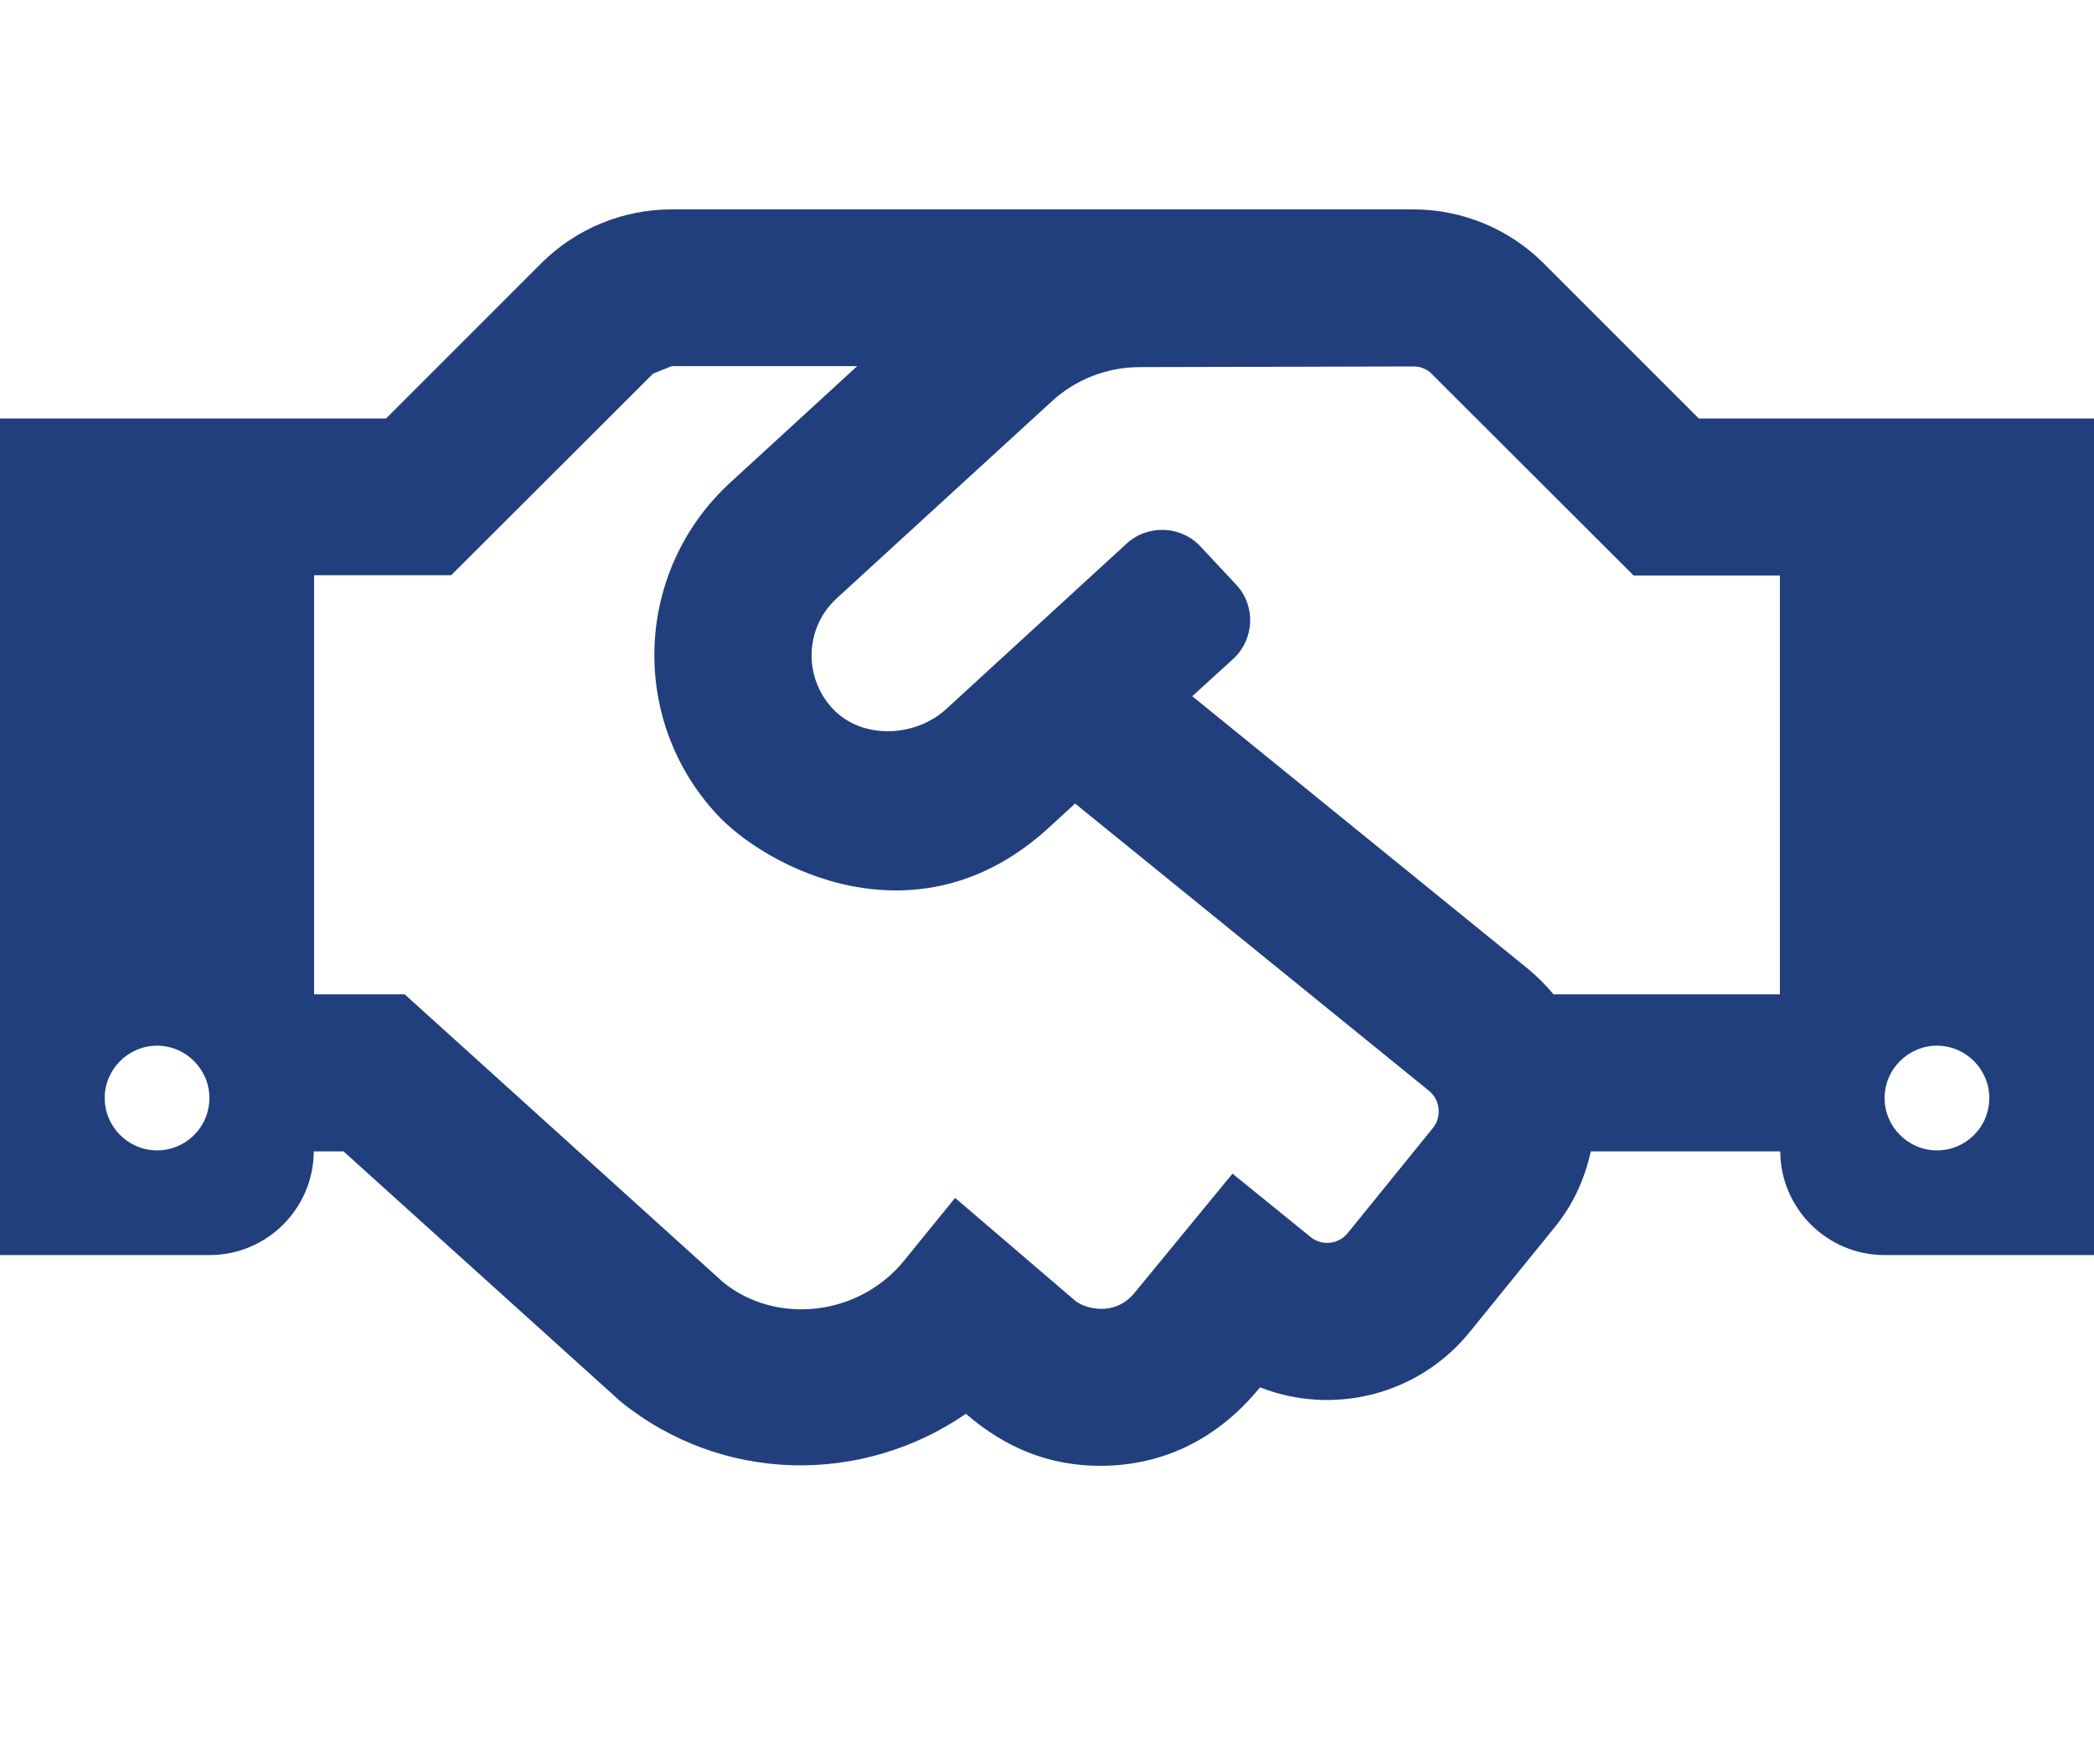
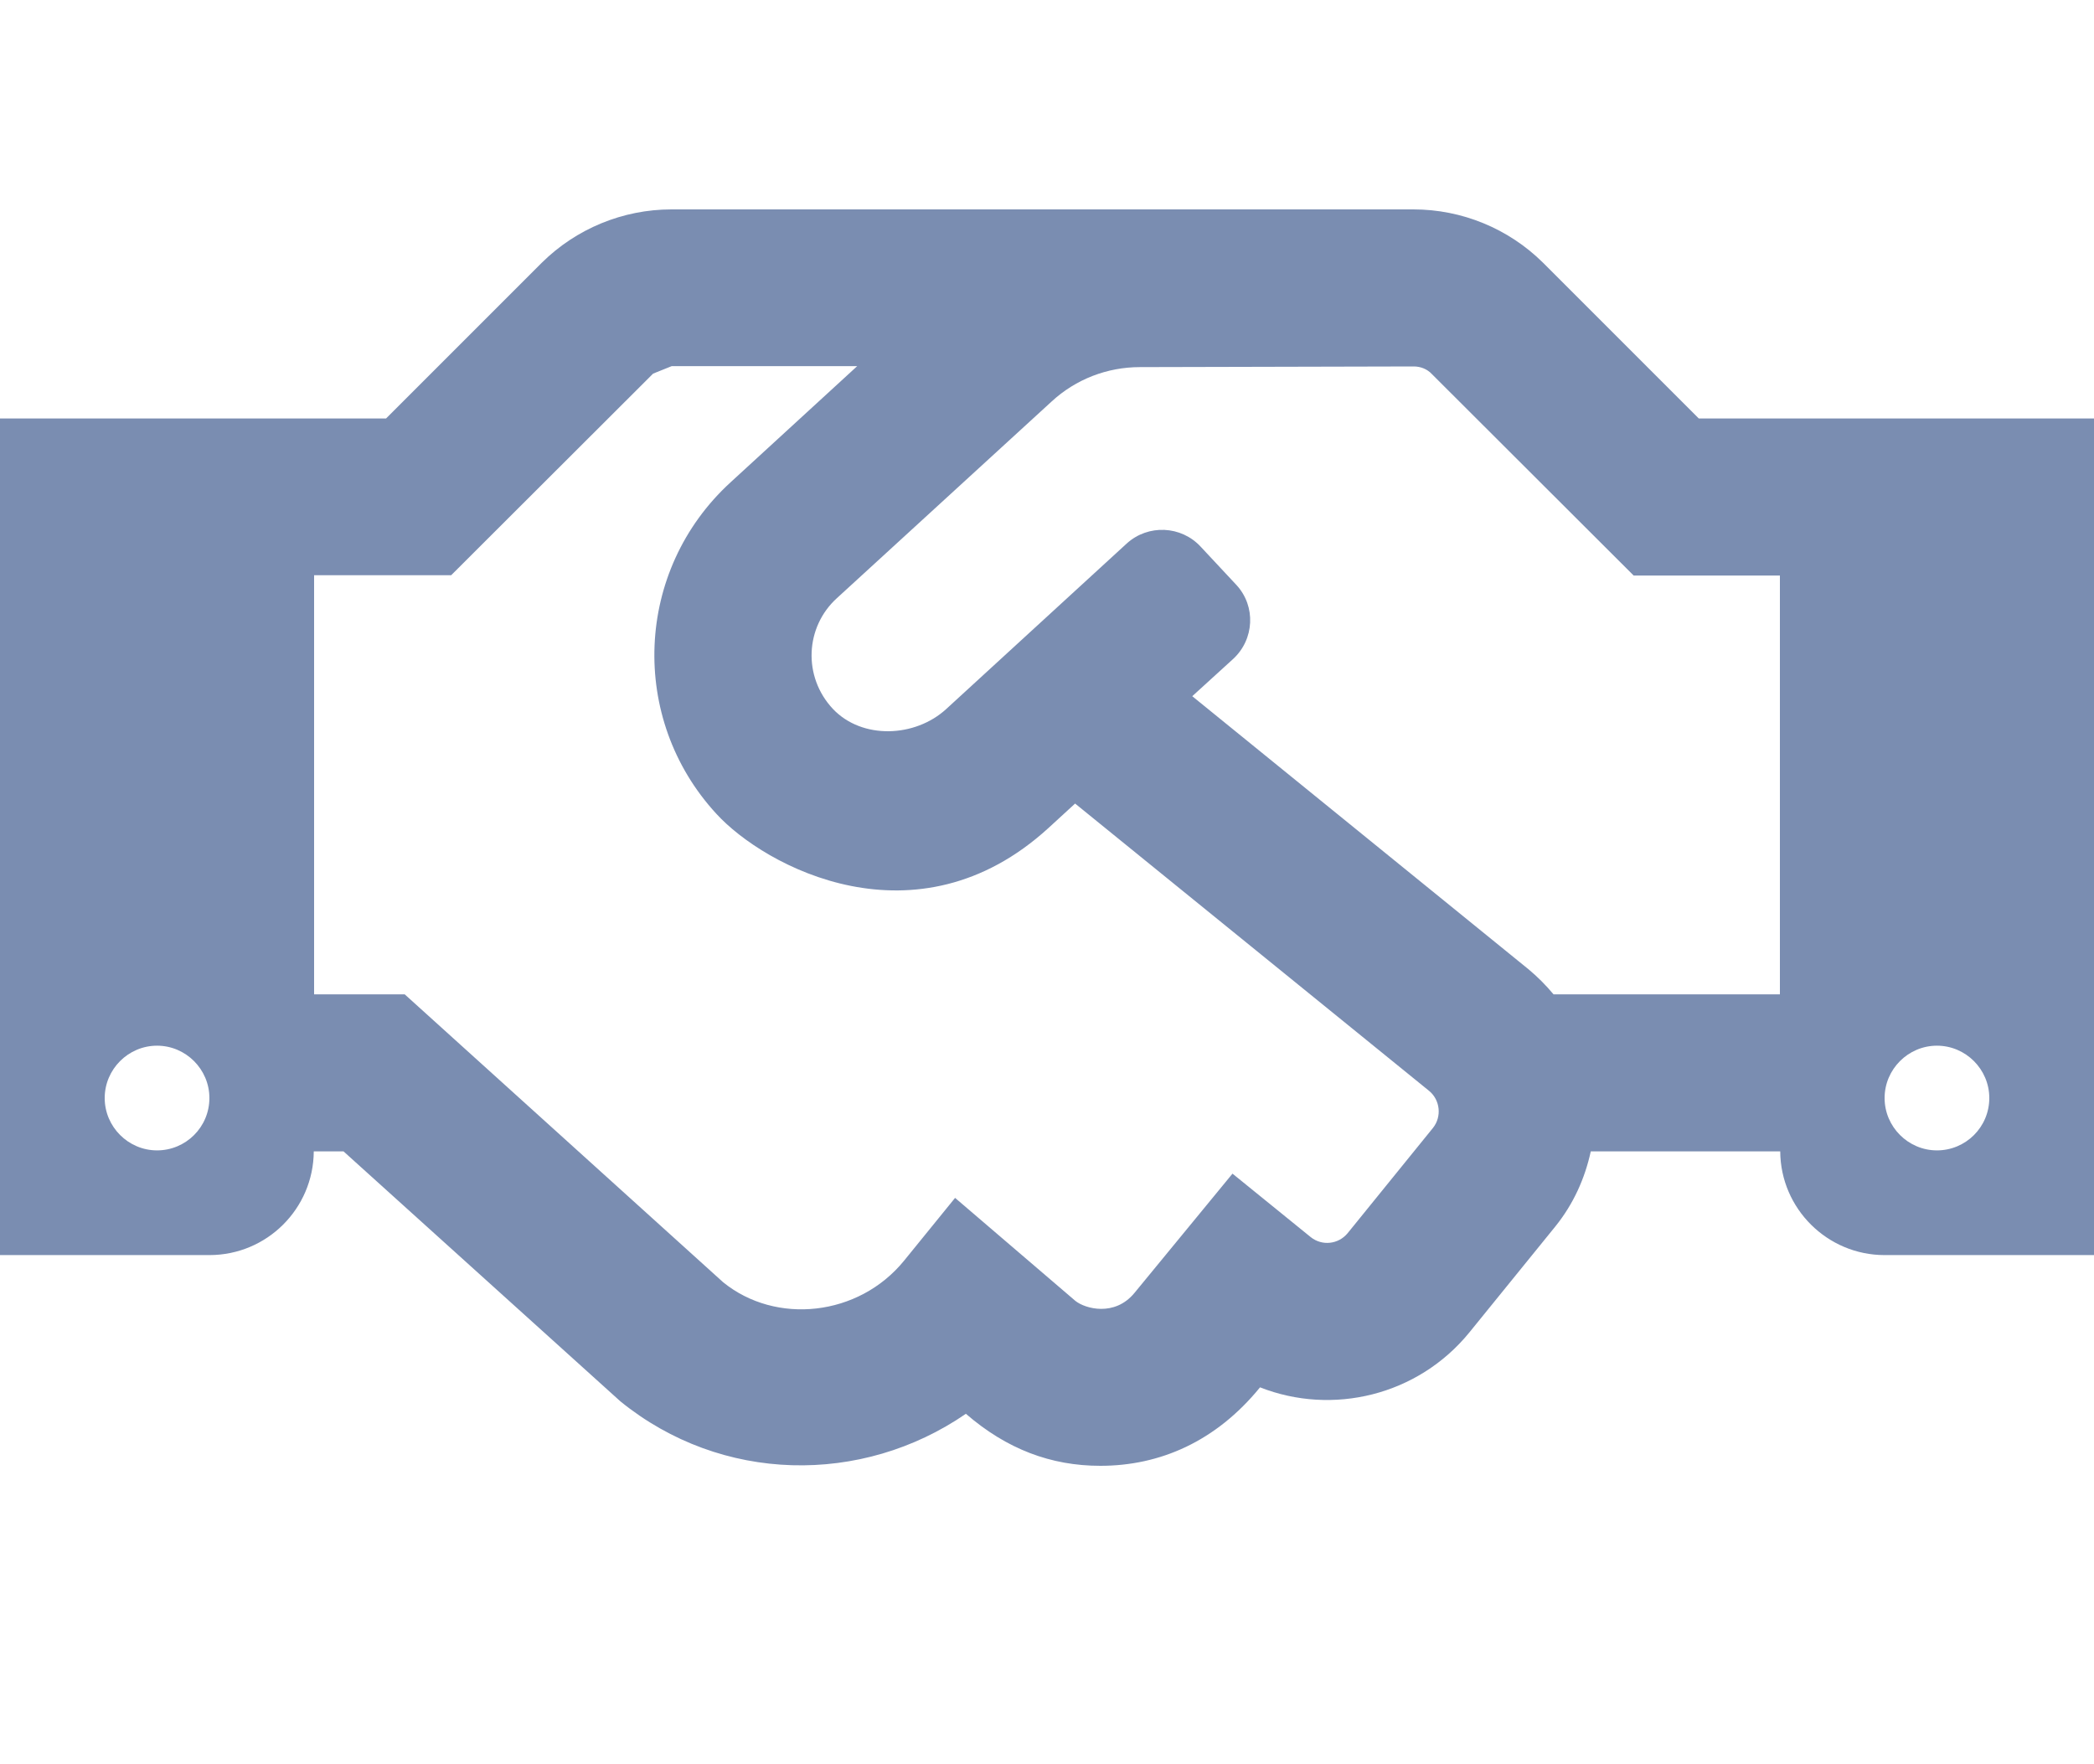
<svg xmlns="http://www.w3.org/2000/svg" width="19" height="16" viewBox="0 0 19 16" fill="none">
-   <path d="M15.414 3.797L14.001 2.384C13.688 2.074 13.265 1.9 12.825 1.9H6.092C5.652 1.9 5.228 2.075 4.916 2.384L3.503 3.797H0V11.388H1.9C2.422 11.388 2.844 10.967 2.847 10.447H3.117L5.629 12.715C6.546 13.46 7.82 13.478 8.764 12.828C9.135 13.149 9.536 13.3 9.984 13.3C10.524 13.3 11.032 13.08 11.433 12.588C12.089 12.846 12.864 12.665 13.333 12.089L14.111 11.13C14.277 10.925 14.381 10.691 14.434 10.447H16.153C16.156 10.967 16.581 11.388 17.1 11.388H19V3.797H15.414ZM1.425 10.438C1.164 10.438 0.95 10.224 0.95 9.963C0.95 9.702 1.164 9.488 1.425 9.488C1.686 9.488 1.9 9.702 1.9 9.963C1.9 10.227 1.686 10.438 1.425 10.438ZM13.003 10.233L12.228 11.189C12.145 11.29 11.997 11.308 11.893 11.225L11.183 10.649L10.293 11.732C10.114 11.949 9.847 11.875 9.758 11.804L8.666 10.869L8.203 11.439C7.79 11.946 7.039 12.023 6.561 11.634L3.672 9.022H2.85V5.219H4.094L5.926 3.39C5.985 3.367 6.035 3.346 6.095 3.322H7.778L6.629 4.376C5.756 5.175 5.706 6.522 6.499 7.383C6.938 7.864 8.315 8.606 9.512 7.514L9.755 7.291L12.967 9.898C13.068 9.981 13.083 10.132 13.003 10.233ZM16.15 9.022H14.096C14.027 8.939 13.95 8.862 13.867 8.793L10.818 6.317L11.189 5.979C11.382 5.801 11.397 5.501 11.219 5.308L10.895 4.961C10.717 4.768 10.417 4.756 10.224 4.931L8.586 6.433C8.304 6.692 7.823 6.712 7.558 6.433C7.282 6.139 7.306 5.688 7.594 5.427L9.542 3.643C9.761 3.441 10.046 3.331 10.343 3.331L12.828 3.325C12.89 3.325 12.95 3.349 12.991 3.393L14.823 5.222H16.15V9.022ZM17.575 10.438C17.314 10.438 17.1 10.224 17.1 9.963C17.1 9.702 17.314 9.488 17.575 9.488C17.836 9.488 18.05 9.702 18.05 9.963C18.05 10.227 17.836 10.438 17.575 10.438Z" fill="#213F7D" />
+   <path d="M15.414 3.797L14.001 2.384C13.688 2.074 13.265 1.9 12.825 1.9H6.092C5.652 1.9 5.228 2.075 4.916 2.384L3.503 3.797H0V11.388H1.9C2.422 11.388 2.844 10.967 2.847 10.447H3.117L5.629 12.715C6.546 13.46 7.82 13.478 8.764 12.828C9.135 13.149 9.536 13.3 9.984 13.3C10.524 13.3 11.032 13.08 11.433 12.588C12.089 12.846 12.864 12.665 13.333 12.089L14.111 11.13C14.277 10.925 14.381 10.691 14.434 10.447H16.153C16.156 10.967 16.581 11.388 17.1 11.388H19V3.797H15.414ZM1.425 10.438C1.164 10.438 0.95 10.224 0.95 9.963C0.95 9.702 1.164 9.488 1.425 9.488C1.686 9.488 1.9 9.702 1.9 9.963C1.9 10.227 1.686 10.438 1.425 10.438ZM13.003 10.233L12.228 11.189C12.145 11.29 11.997 11.308 11.893 11.225L11.183 10.649L10.293 11.732C10.114 11.949 9.847 11.875 9.758 11.804L8.666 10.869L8.203 11.439C7.79 11.946 7.039 12.023 6.561 11.634L3.672 9.022H2.85V5.219H4.094L5.926 3.39C5.985 3.367 6.035 3.346 6.095 3.322H7.778L6.629 4.376C5.756 5.175 5.706 6.522 6.499 7.383C6.938 7.864 8.315 8.606 9.512 7.514L9.755 7.291L12.967 9.898C13.068 9.981 13.083 10.132 13.003 10.233ZM16.15 9.022H14.096C14.027 8.939 13.95 8.862 13.867 8.793L10.818 6.317L11.189 5.979C11.382 5.801 11.397 5.501 11.219 5.308L10.895 4.961C10.717 4.768 10.417 4.756 10.224 4.931L8.586 6.433C8.304 6.692 7.823 6.712 7.558 6.433C7.282 6.139 7.306 5.688 7.594 5.427L9.542 3.643C9.761 3.441 10.046 3.331 10.343 3.331L12.828 3.325C12.89 3.325 12.95 3.349 12.991 3.393L14.823 5.222H16.15V9.022ZM17.575 10.438C17.314 10.438 17.1 10.224 17.1 9.963C17.1 9.702 17.314 9.488 17.575 9.488C17.836 9.488 18.05 9.702 18.05 9.963C18.05 10.227 17.836 10.438 17.575 10.438Z" fill="#7a8db1" />
</svg>
